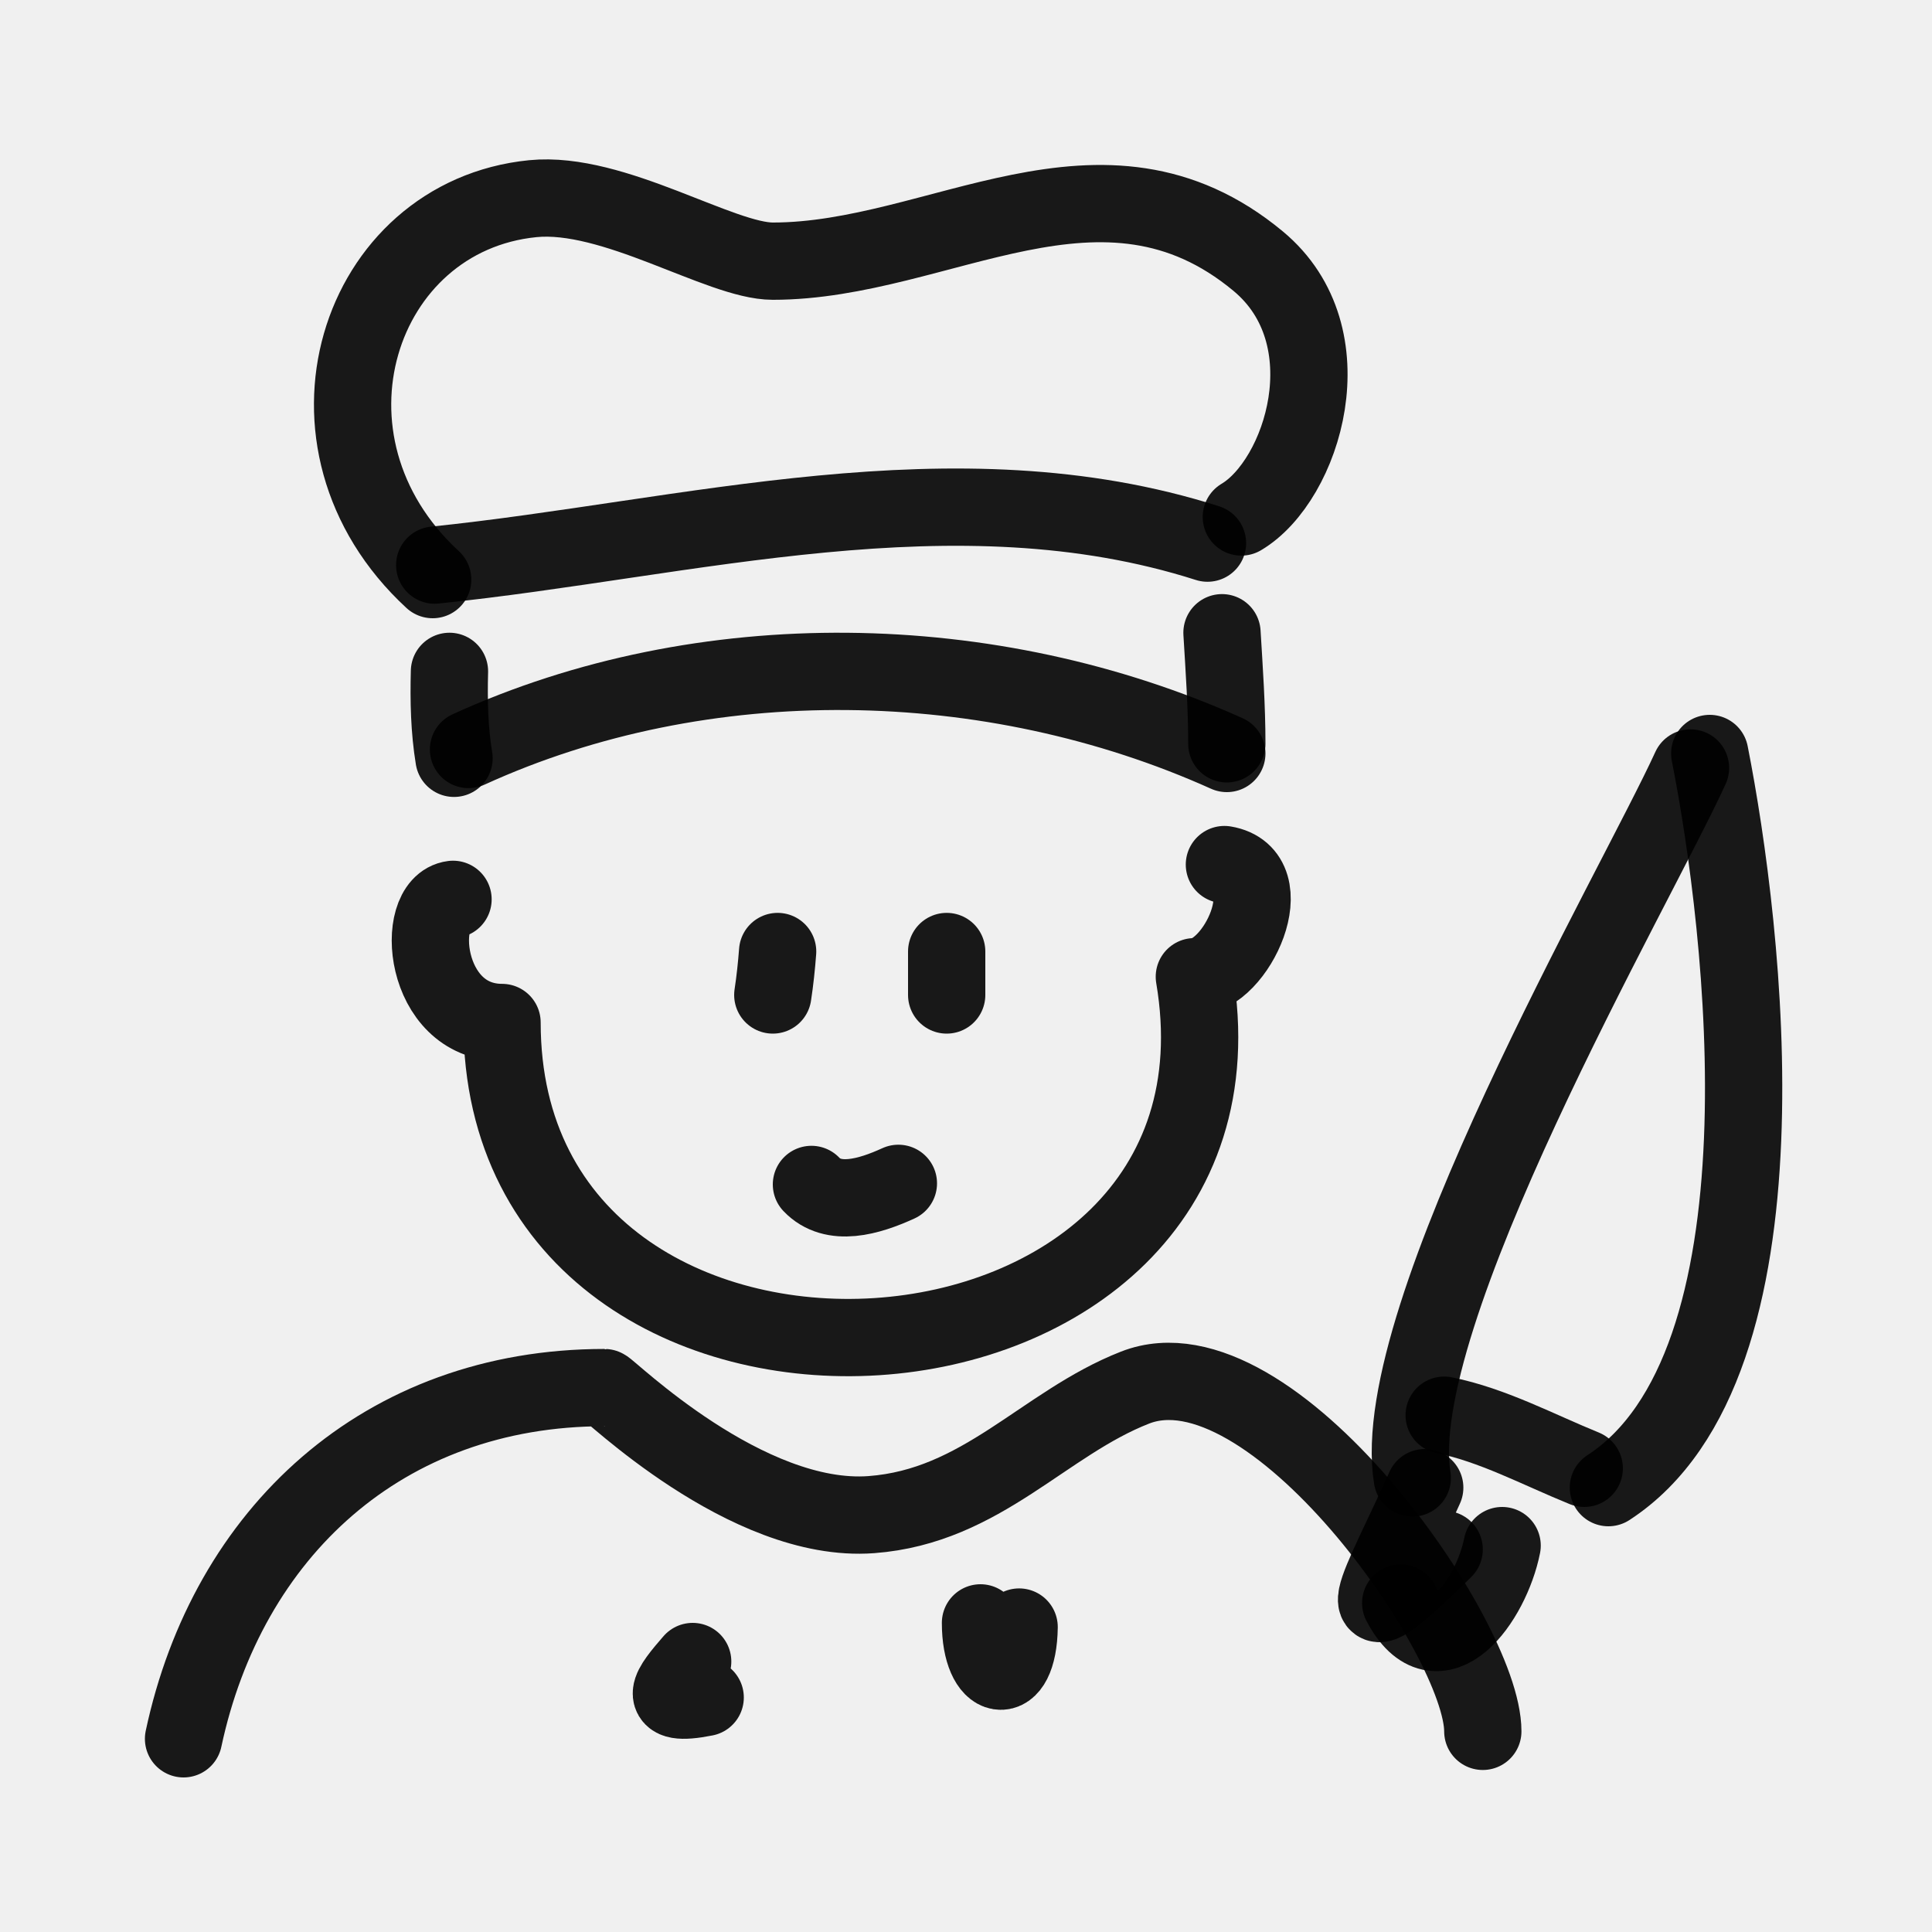
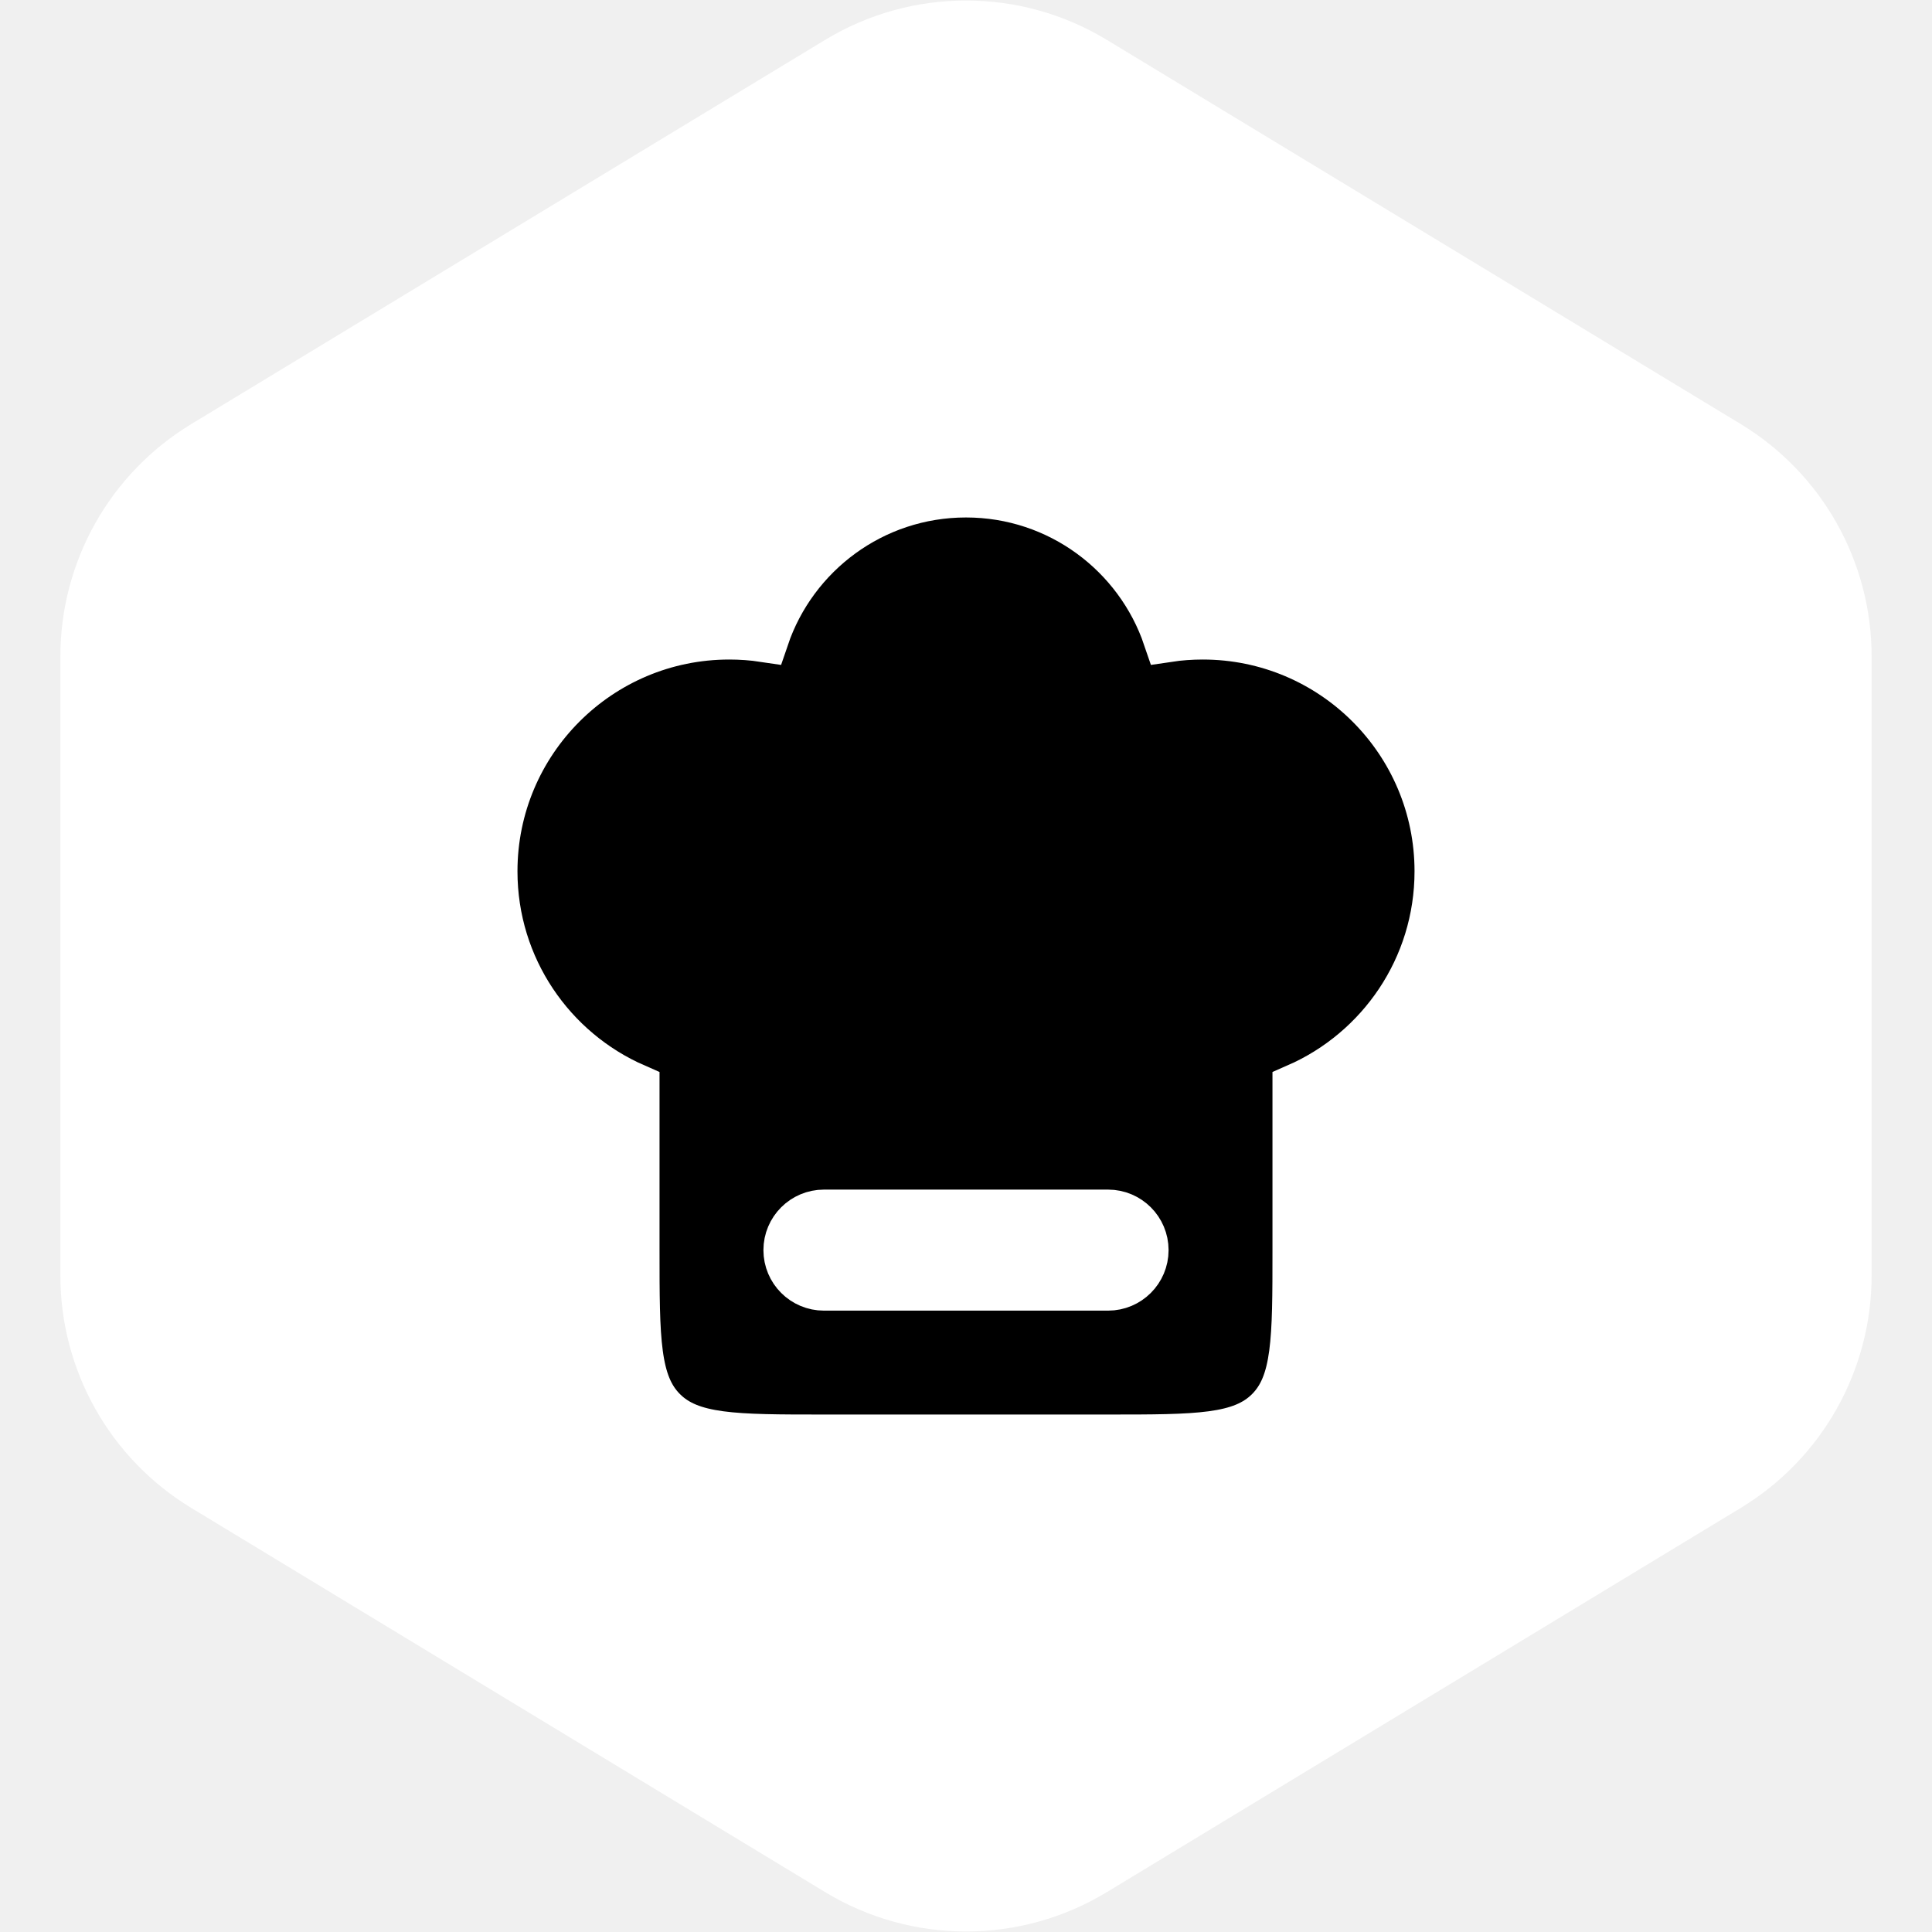
- <svg xmlns="http://www.w3.org/2000/svg" width="800px" height="800px" viewBox="0 0 400 400" fill="none">
-   <path d="M89.582 120C58.693 91.502 74.034 44.757 110.302 41.133C127.029 39.463 149.113 54.071 159.999 54.071C194.568 54.071 228.221 27.256 260.493 54.071C279.192 69.605 269.699 99.504 257.006 107.036" stroke="#000000" stroke-opacity="0.9" stroke-width="16" stroke-linecap="round" stroke-linejoin="round" />
-   <path d="M90 117C142.667 111.566 197.696 95.755 250 112.449" stroke="#000000" stroke-opacity="0.9" stroke-width="16" stroke-linecap="round" stroke-linejoin="round" />
-   <path d="M93.056 139C92.9 145.073 93.028 151.088 94 157" stroke="#000000" stroke-opacity="0.9" stroke-width="16" stroke-linecap="round" stroke-linejoin="round" />
-   <path d="M97 155.173C145.65 132.936 205.18 134.027 254 156" stroke="#000000" stroke-opacity="0.9" stroke-width="16" stroke-linecap="round" stroke-linejoin="round" />
-   <path d="M253 131C253.464 138.692 254 146.28 254 154" stroke="#000000" stroke-opacity="0.9" stroke-width="16" stroke-linecap="round" stroke-linejoin="round" />
-   <path d="M93.793 186.199C85.674 187.218 87.501 211.695 103.941 211.695C103.941 305 263.001 295 247.277 202.221C256 202.221 265.677 181.04 253.5 179" stroke="#000000" stroke-opacity="0.9" stroke-width="16" stroke-linecap="round" stroke-linejoin="round" />
-   <path d="M160 206C160.457 203.005 160.774 199.981 161 197" stroke="#000000" stroke-opacity="0.9" stroke-width="16" stroke-linecap="round" stroke-linejoin="round" />
-   <path d="M196 206C196 203.545 196 200.005 196 197" stroke="#000000" stroke-opacity="0.9" stroke-width="16" stroke-linecap="round" stroke-linejoin="round" />
-   <path d="M186 245C179.911 247.785 172.5 249.957 168 245.225" stroke="#000000" stroke-opacity="0.9" stroke-width="16" stroke-linecap="round" stroke-linejoin="round" />
-   <path d="M38 360C47.082 317.424 79.281 287.286 125.151 287.286C125.88 287.286 154.503 315.535 180.414 313.586C203.33 311.863 216.097 294.682 235.003 287.286C263.137 276.278 307 338.995 307 358.456" stroke="#000000" stroke-opacity="0.9" stroke-width="16" stroke-linecap="round" stroke-linejoin="round" />
-   <path d="M350 159C338.607 183.953 286.988 272.605 292.396 306" stroke="#000000" stroke-opacity="0.9" stroke-width="16" stroke-linecap="round" stroke-linejoin="round" />
-   <path d="M353.983 156C361.109 192.062 371.983 282.642 333 308" stroke="#000000" stroke-opacity="0.9" stroke-width="16" stroke-linecap="round" stroke-linejoin="round" />
-   <path d="M328 304C318.437 300.114 309.042 295.03 299 293" stroke="#000000" stroke-opacity="0.9" stroke-width="16" stroke-linecap="round" stroke-linejoin="round" />
-   <path d="M294.975 308C285.934 328.2 276.314 343.303 299 320.79" stroke="#000000" stroke-opacity="0.9" stroke-width="16" stroke-linecap="round" stroke-linejoin="round" />
-   <path d="M311 320C308.736 331.403 297.744 346.679 290 331.889" stroke="#000000" stroke-opacity="0.9" stroke-width="16" stroke-linecap="round" stroke-linejoin="round" />
-   <path d="M211 336.863C210.815 349.971 203 348.348 203 336" stroke="#000000" stroke-opacity="0.9" stroke-width="16" stroke-linecap="round" stroke-linejoin="round" />
-   <path d="M146 351.449C135.34 353.573 138.871 349.231 143.412 344" stroke="#000000" stroke-opacity="0.9" stroke-width="16" stroke-linecap="round" stroke-linejoin="round" />
+ <svg xmlns="http://www.w3.org/2000/svg" width="256px" height="256px" viewBox="-8.4 -8.4 40.80 40.80" fill="none" stroke="#ffffff" stroke-width="1.056">
+   <g id="SVGRepo_bgCarrier" stroke-width="0" transform="translate(0,0), scale(1)">
+     <path transform="translate(-8.4, -8.4), scale(2.55)" fill="white" d="M9.166.33a2.25 2.25 0 00-2.332 0l-5.25 3.182A2.25 2.25 0 00.5 5.436v5.128a2.25 2.25 0 001.084 1.924l5.25 3.182a2.25 2.25 0 002.332 0l5.25-3.182a2.25 2.25 0 001.084-1.924V5.436a2.25 2.25 0 00-1.084-1.924L9.166.33z" strokewidth="0" />
+   </g>
+   <g id="SVGRepo_tracerCarrier" stroke-linecap="round" stroke-linejoin="round" stroke="#CCCCCC" stroke-width="0.144" />
+   <g id="SVGRepo_iconCarrier">
+     <path fill-rule="evenodd" clip-rule="evenodd" d="M2 10C2 7.239 4.239 5 7 5C7.251 5 7.497 5.018 7.737 5.054C8.34 3.278 10.021 2 12 2C13.979 2 15.66 3.278 16.263 5.054C16.503 5.018 16.75 5 17 5C19.761 5 22 7.239 22 10C22 12.05 20.766 13.812 19 14.584L19 18C19 19.886 19 20.828 18.414 21.414C17.828 22 16.886 22 15 22H9C7.114 22 6.172 22 5.586 21.414C5 20.828 5 19.886 5 18V14.584C3.234 13.812 2 12.05 2 10ZM9 17.25C8.586 17.25 8.25 17.586 8.25 18C8.25 18.414 8.586 18.75 9 18.75H15C15.414 18.75 15.75 18.414 15.75 18C15.75 17.586 15.414 17.25 15 17.25H9Z" fill="#000" />
+   </g>
</svg>
